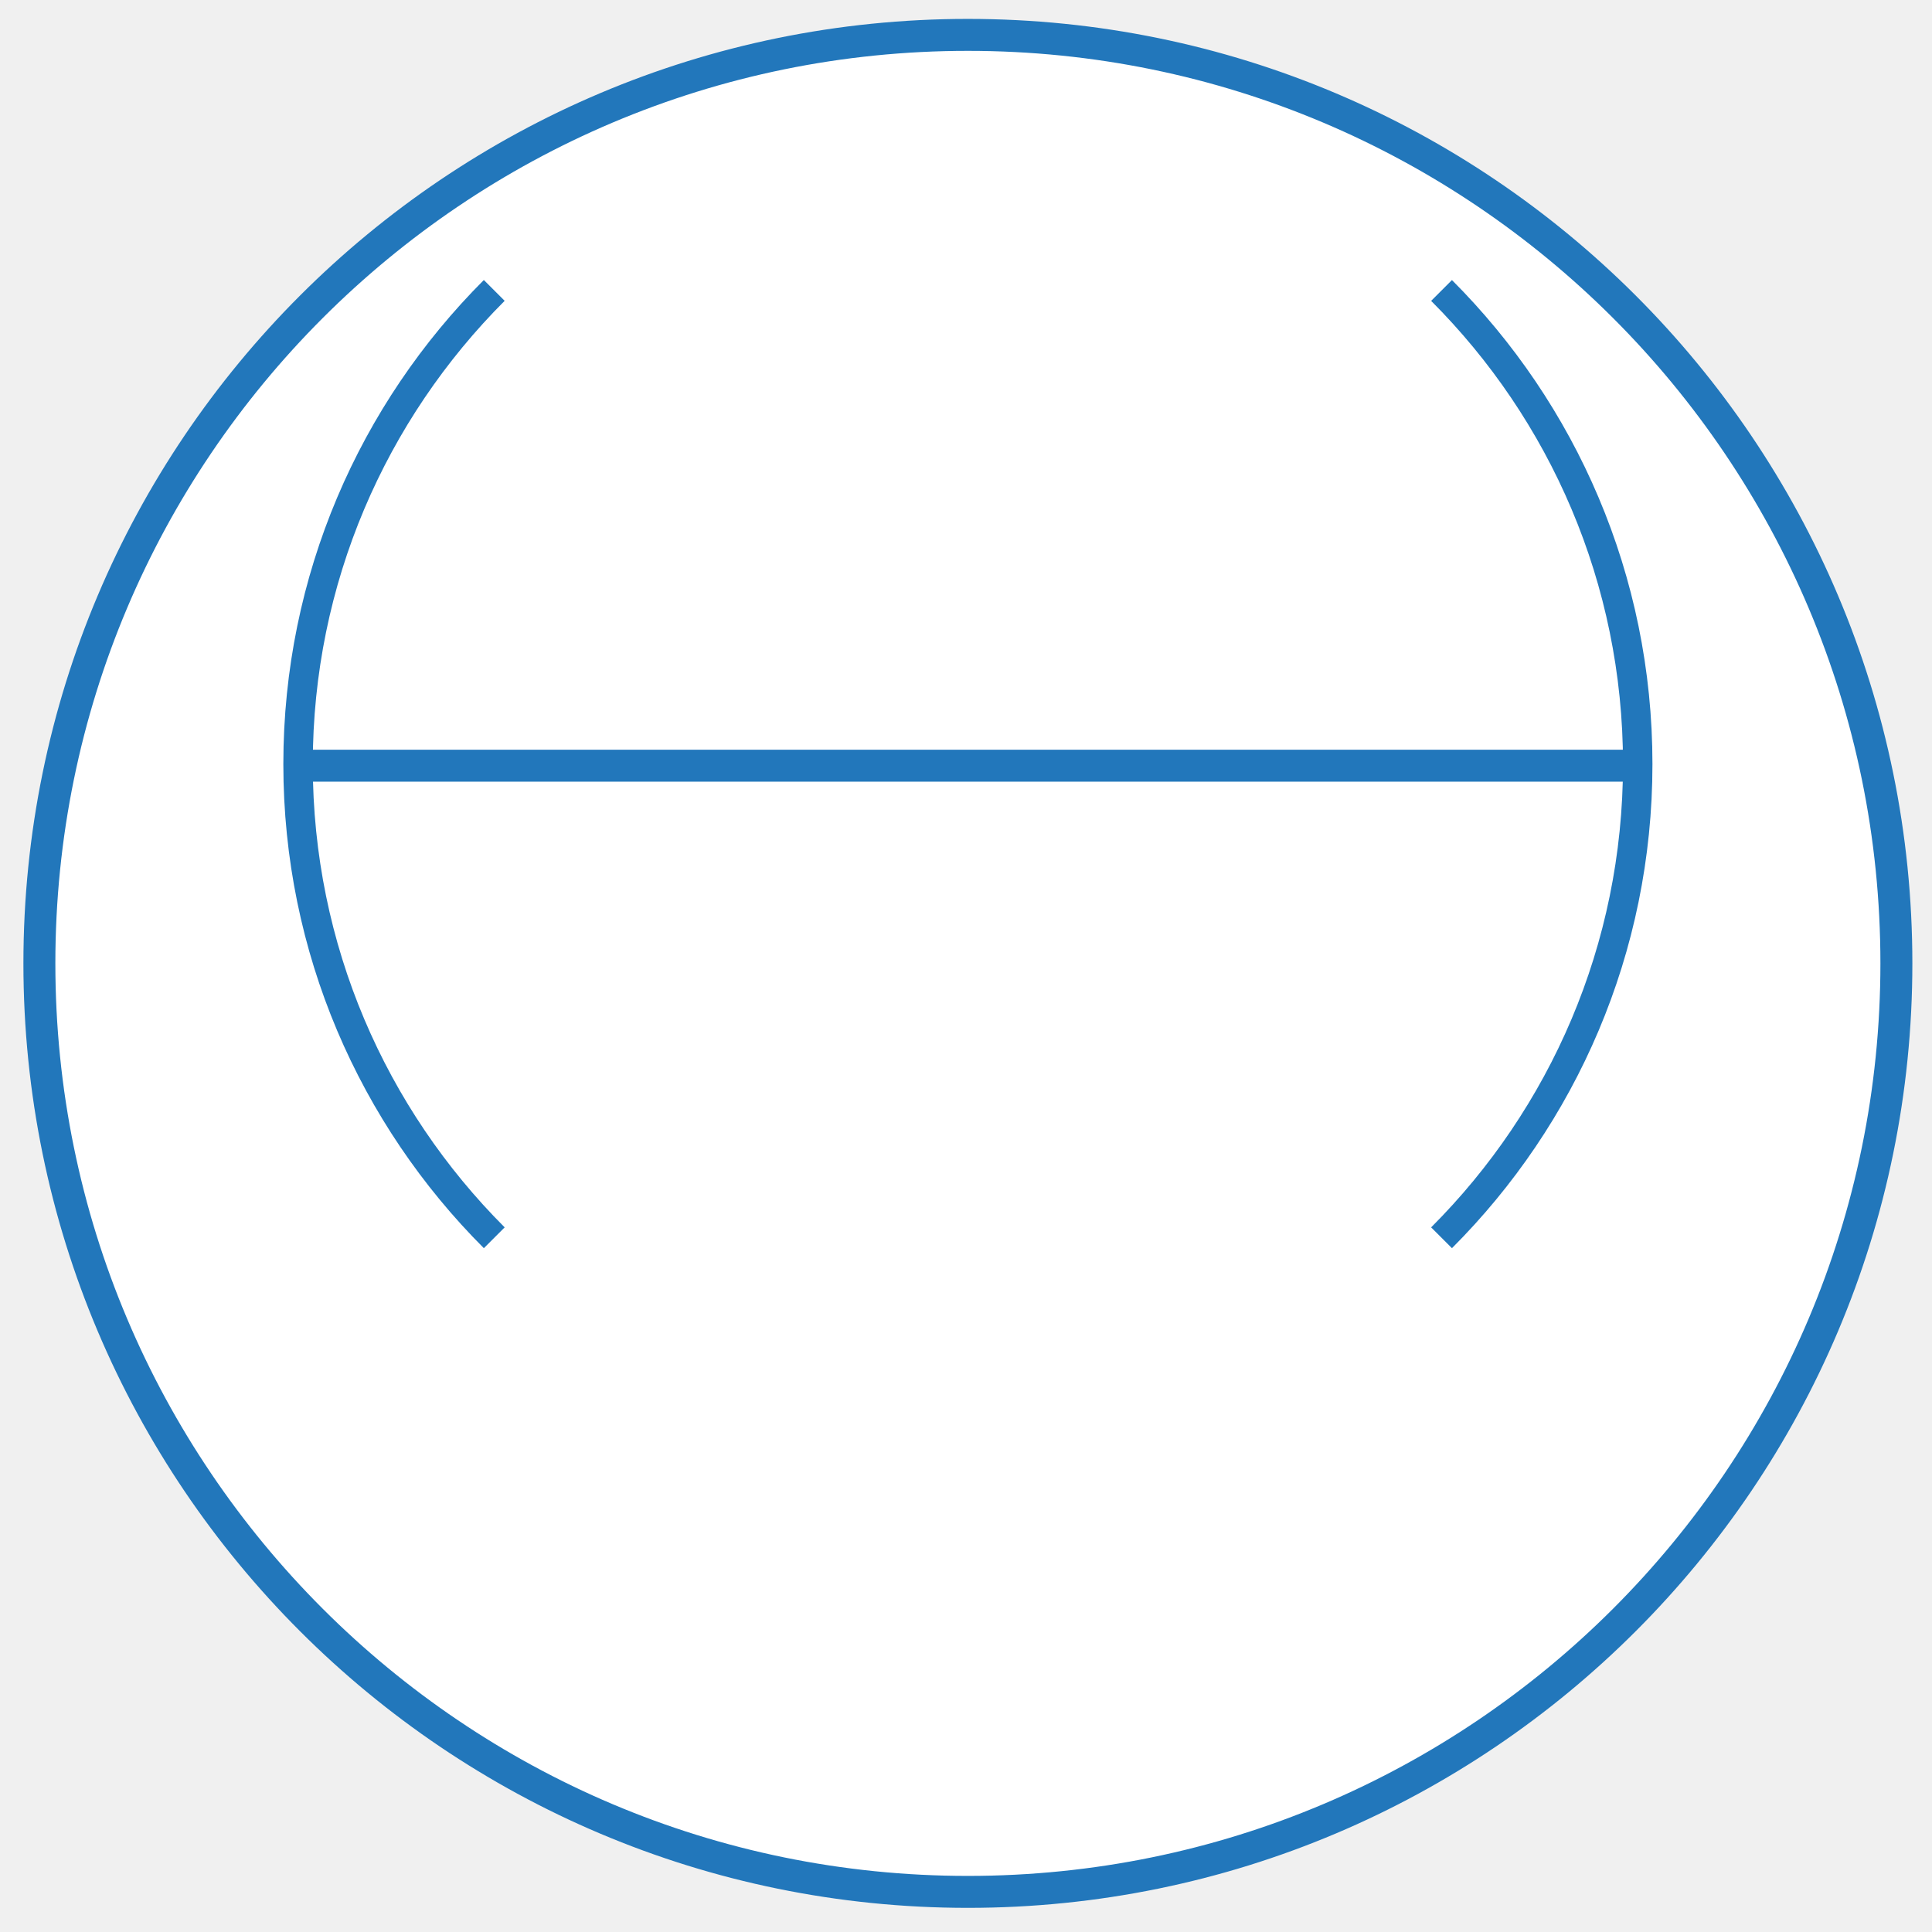
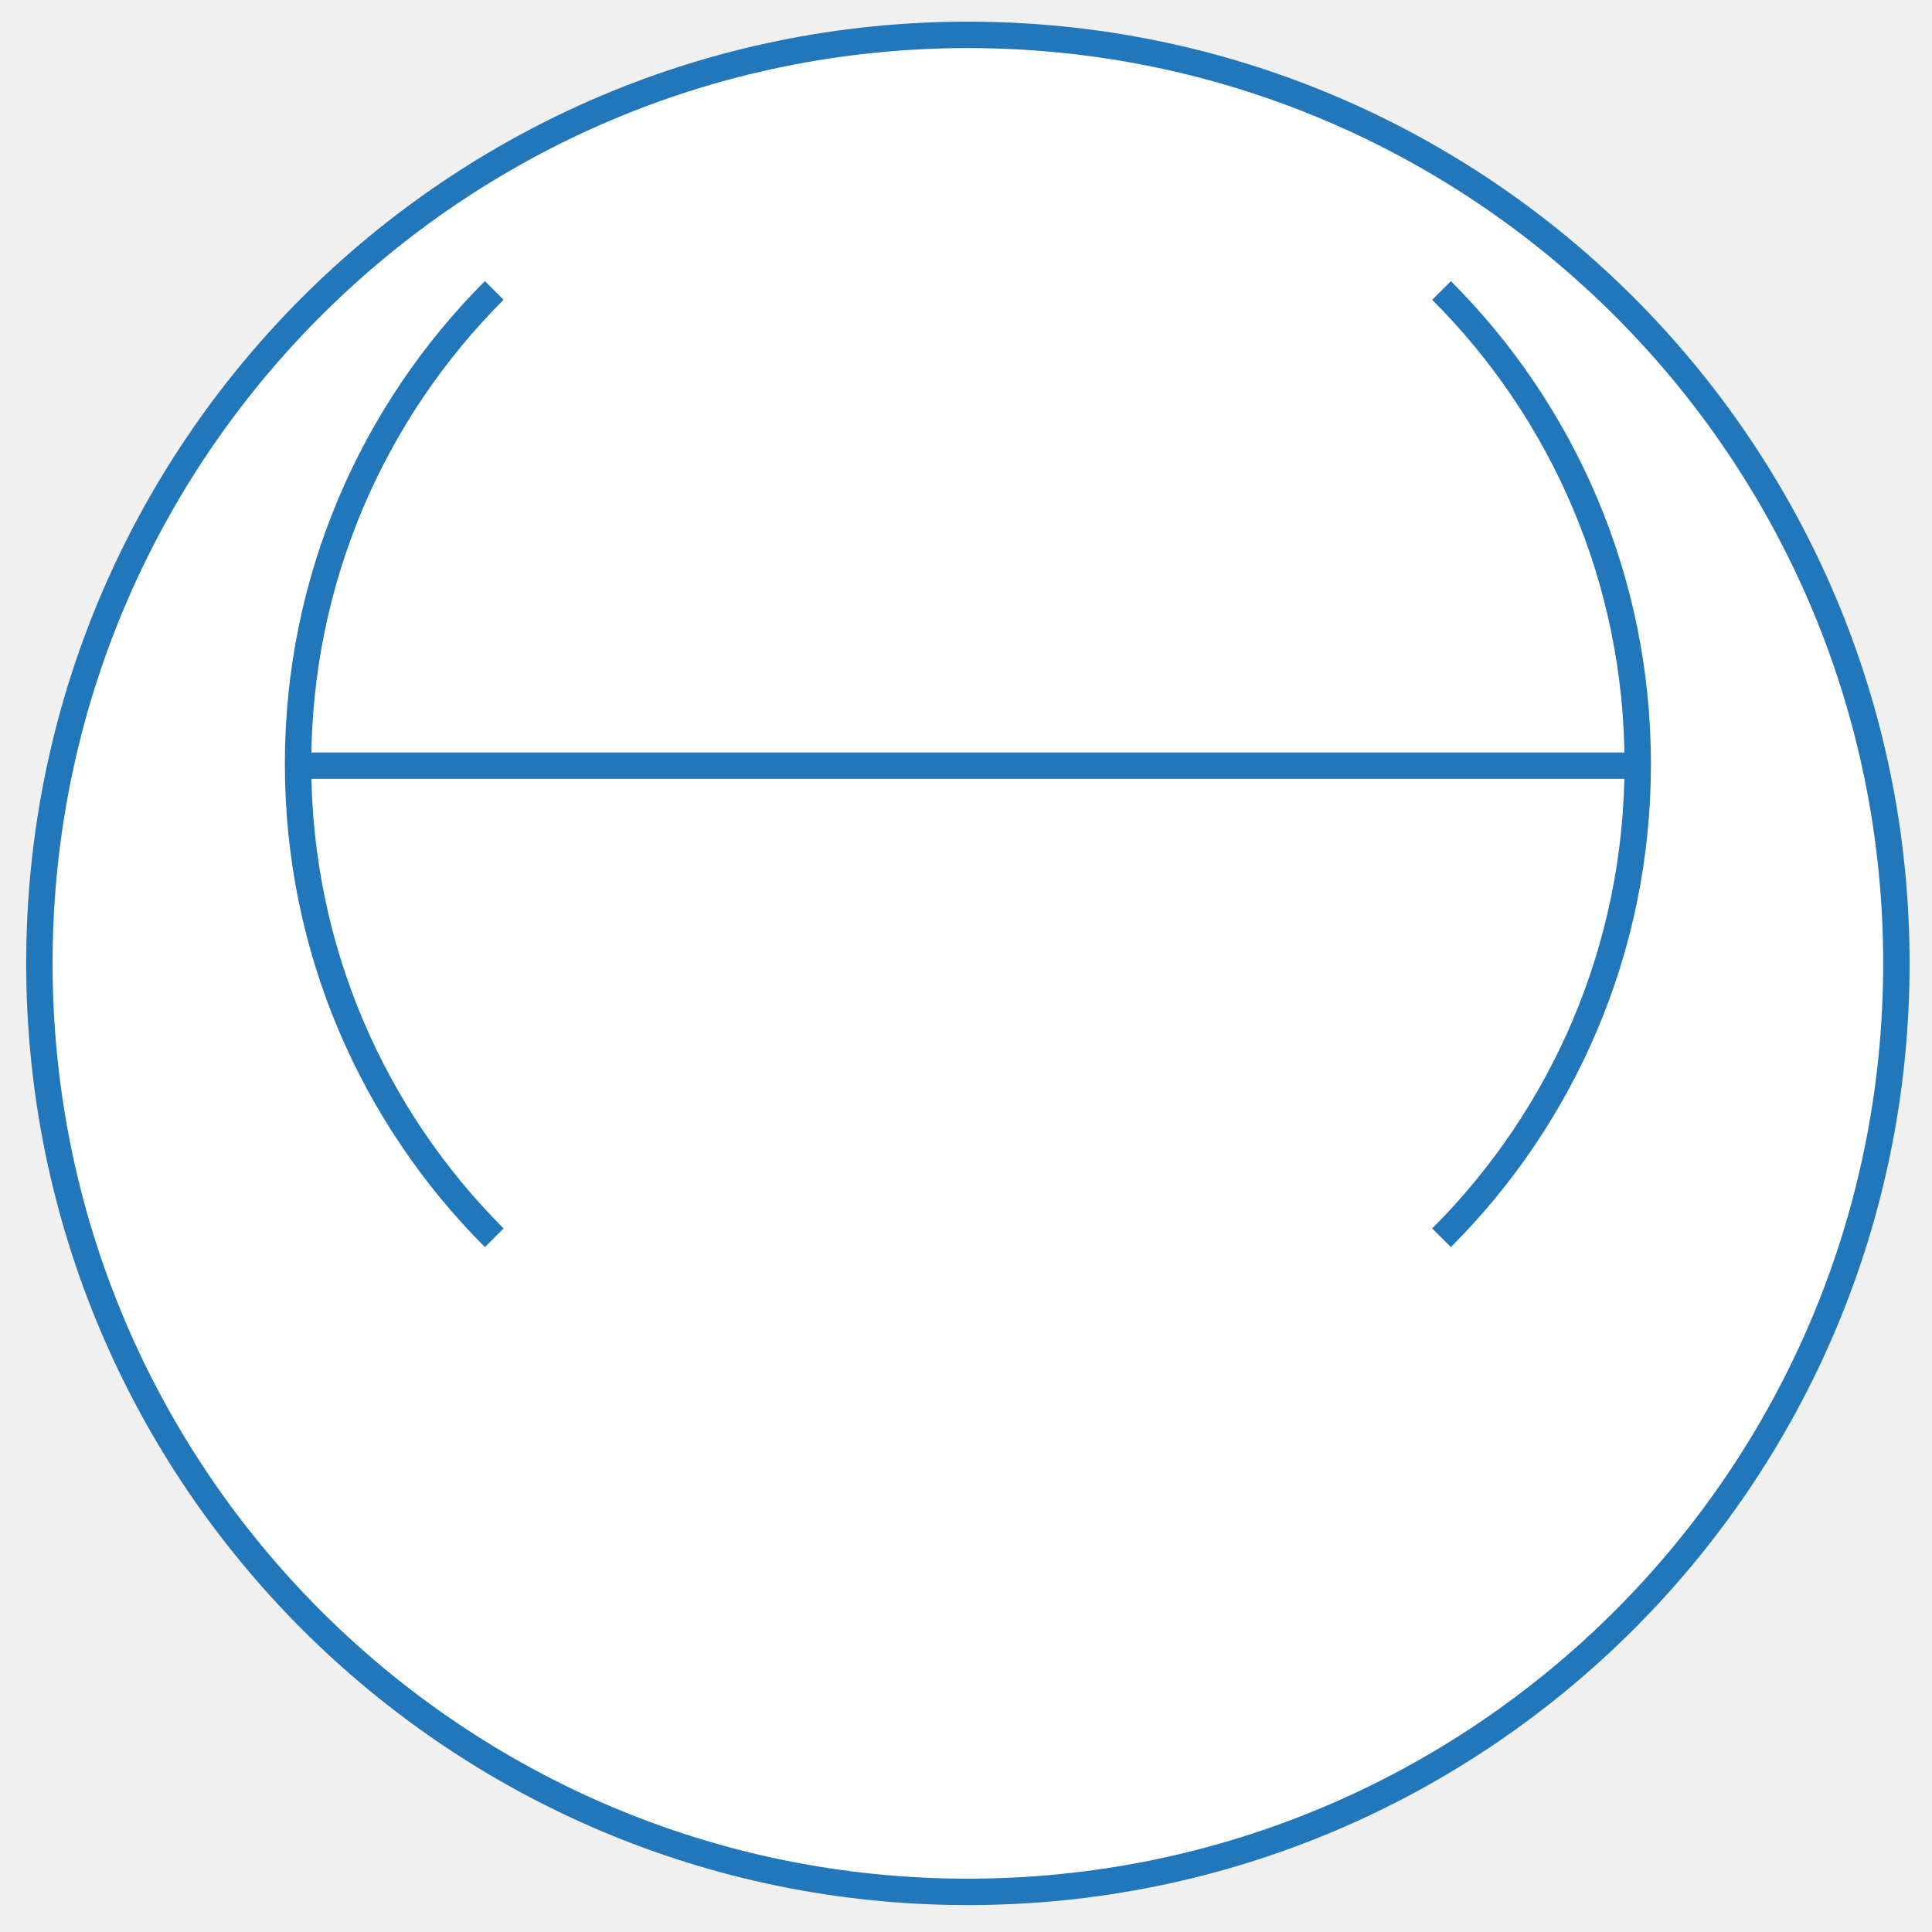
- <svg xmlns="http://www.w3.org/2000/svg" version="1.1" viewBox="0 0 512 512">
-   <g transform="matrix(1.05838,0,0,1.05838,-14.97477,-0.29248)">
-     <g stroke-miterlimit="4" stroke="#27B" stroke-dasharray="none" fill="#FFF">
-       <path d="M256.5,473.99c-128.4,0-232.49-104.09-232.49-232.49s104.09-232.49,232.49-232.49,232.49,104.09,232.49,232.49-104.09,232.49-232.49,232.49z" stroke-width="8" />
-       <path d="m375.1,73.006c30.351,30.351,49.124,72.281,49.124,118.6,0,46.314-18.773,88.244-49.124,118.6m-237.19,0c-30.36-30.36-49.13-72.29-49.13-118.61,0-46.314,18.773-88.244,49.124-118.6" stroke-width="7.37" />
-       <path stroke-linejoin="miter" d="m87.864,192,336.27,0" stroke-linecap="butt" stroke-width="8" />
-     </g>
+ <svg xmlns="http://www.w3.org/2000/svg" viewBox="0 0 512 512">
+   <g stroke="#27B" fill="#FFF" stroke-width="7">
+     <path d="M256.5 501.369c-135.896 0-246.063-110.167-246.063-246.063s110.167-246.063 246.063-246.063 246.063 110.167 246.063 246.063-110.167 246.063-246.063 246.063zM382.024 76.976c32.123 32.123 51.992 76.501 51.992 125.524 0 49.018-19.869 93.396-51.992 125.524m-251.037 0c-32.132-32.132-51.998-76.51-51.998-125.534 0-49.018 19.869-93.396 51.992-125.524M78.019 202.916h355.901" />
  </g>
</svg>
